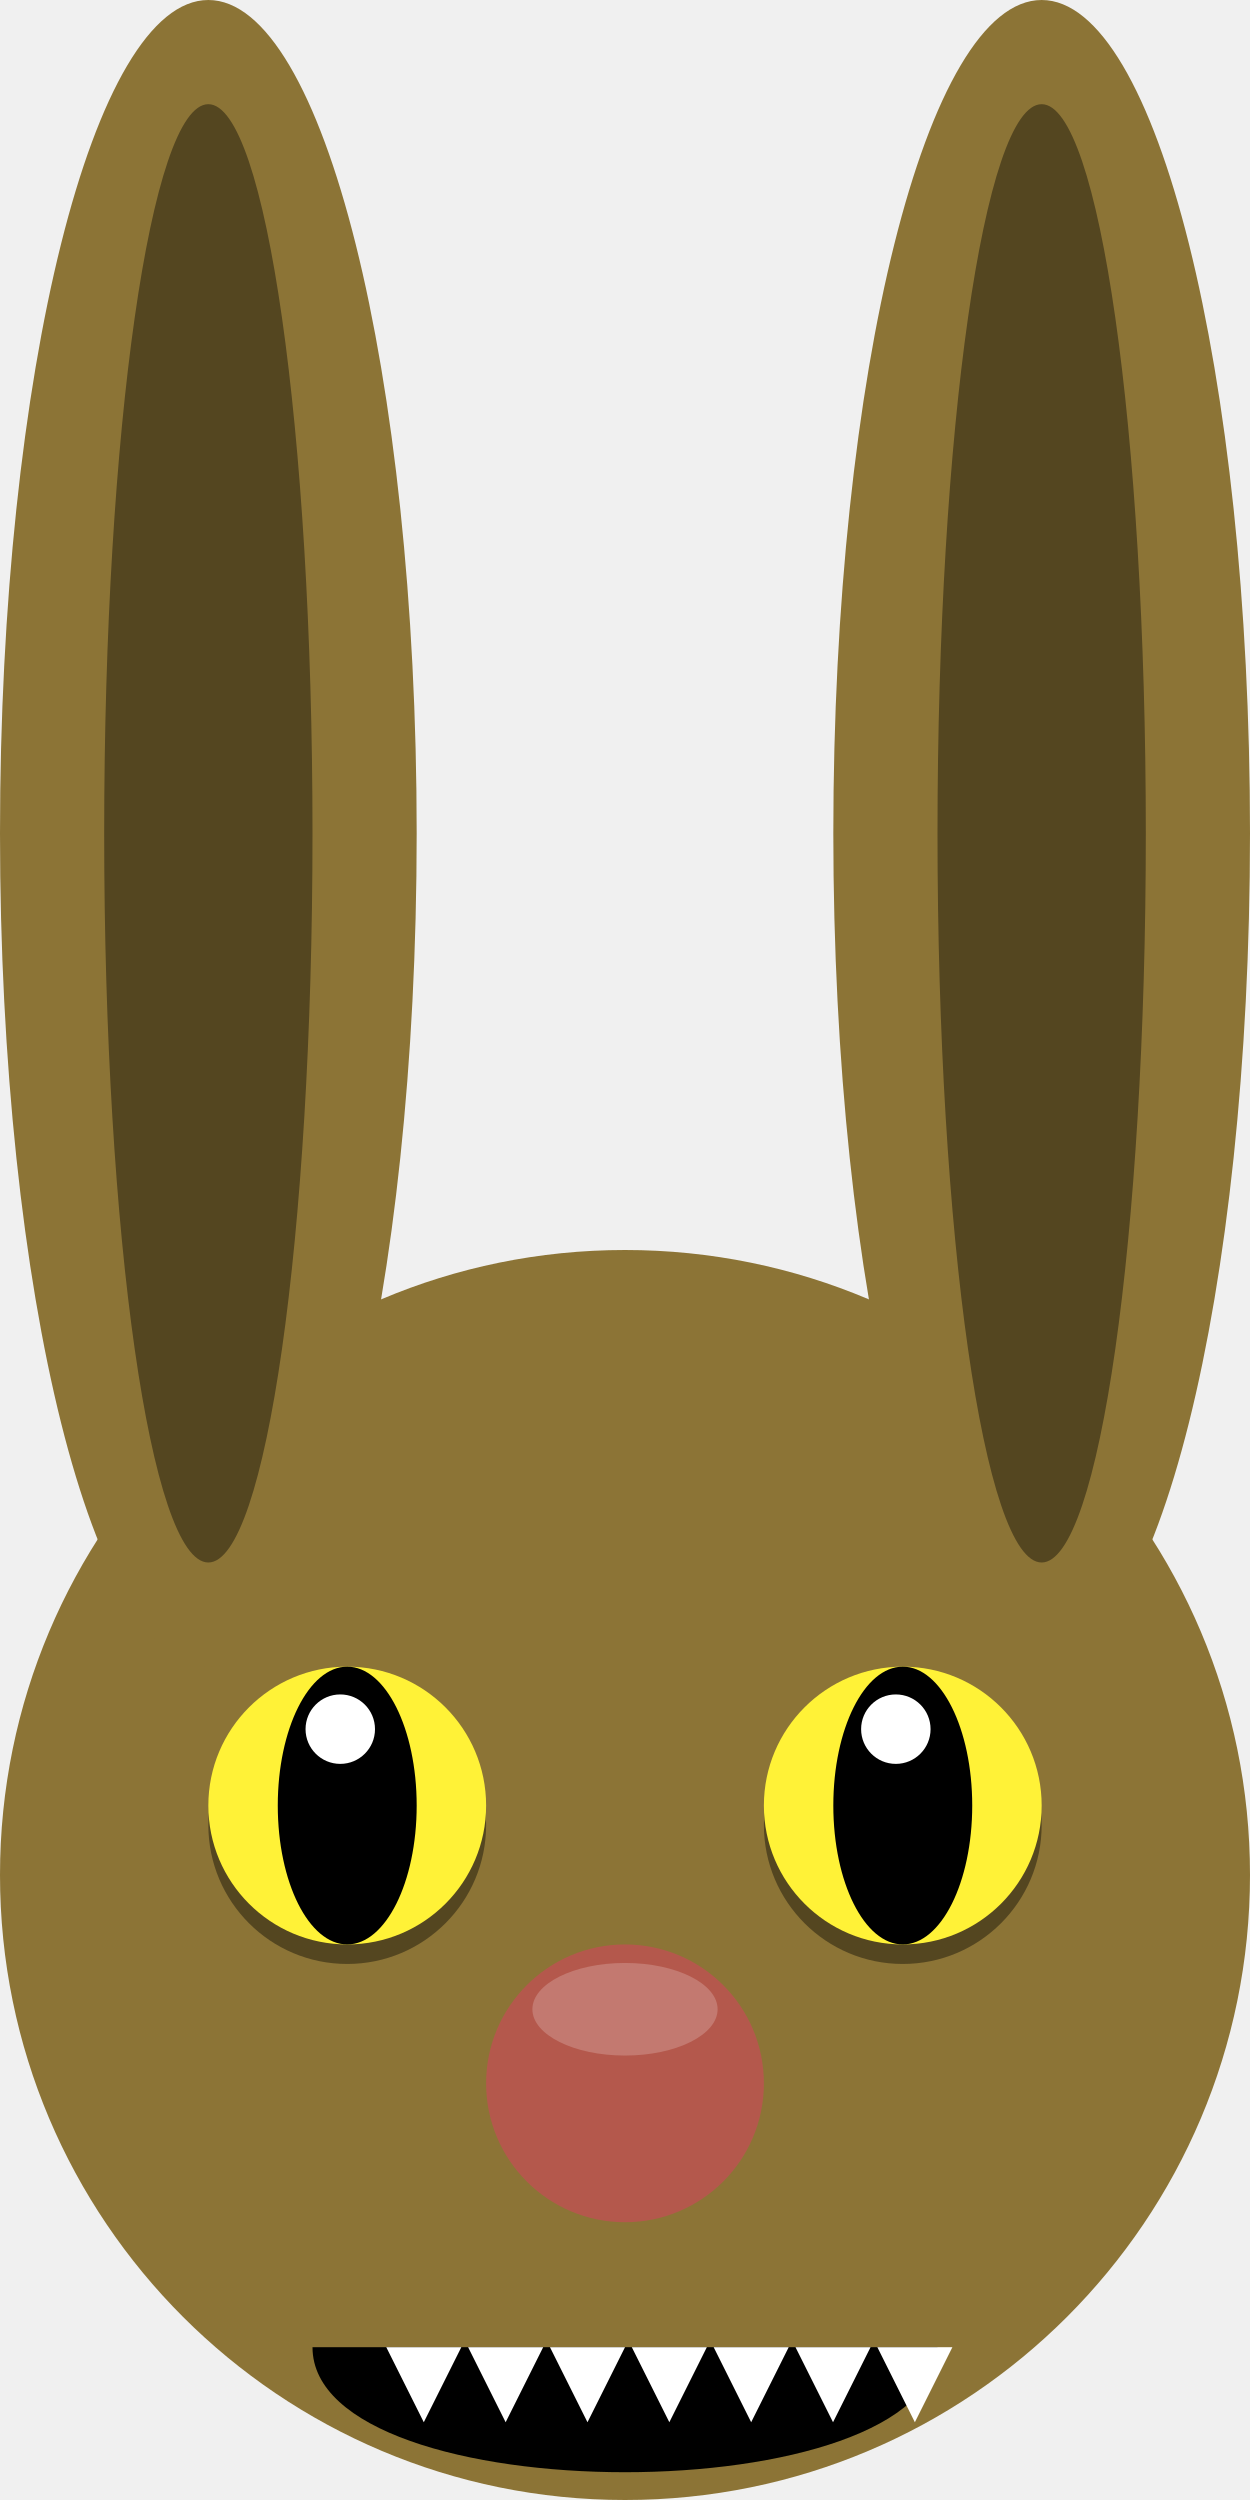
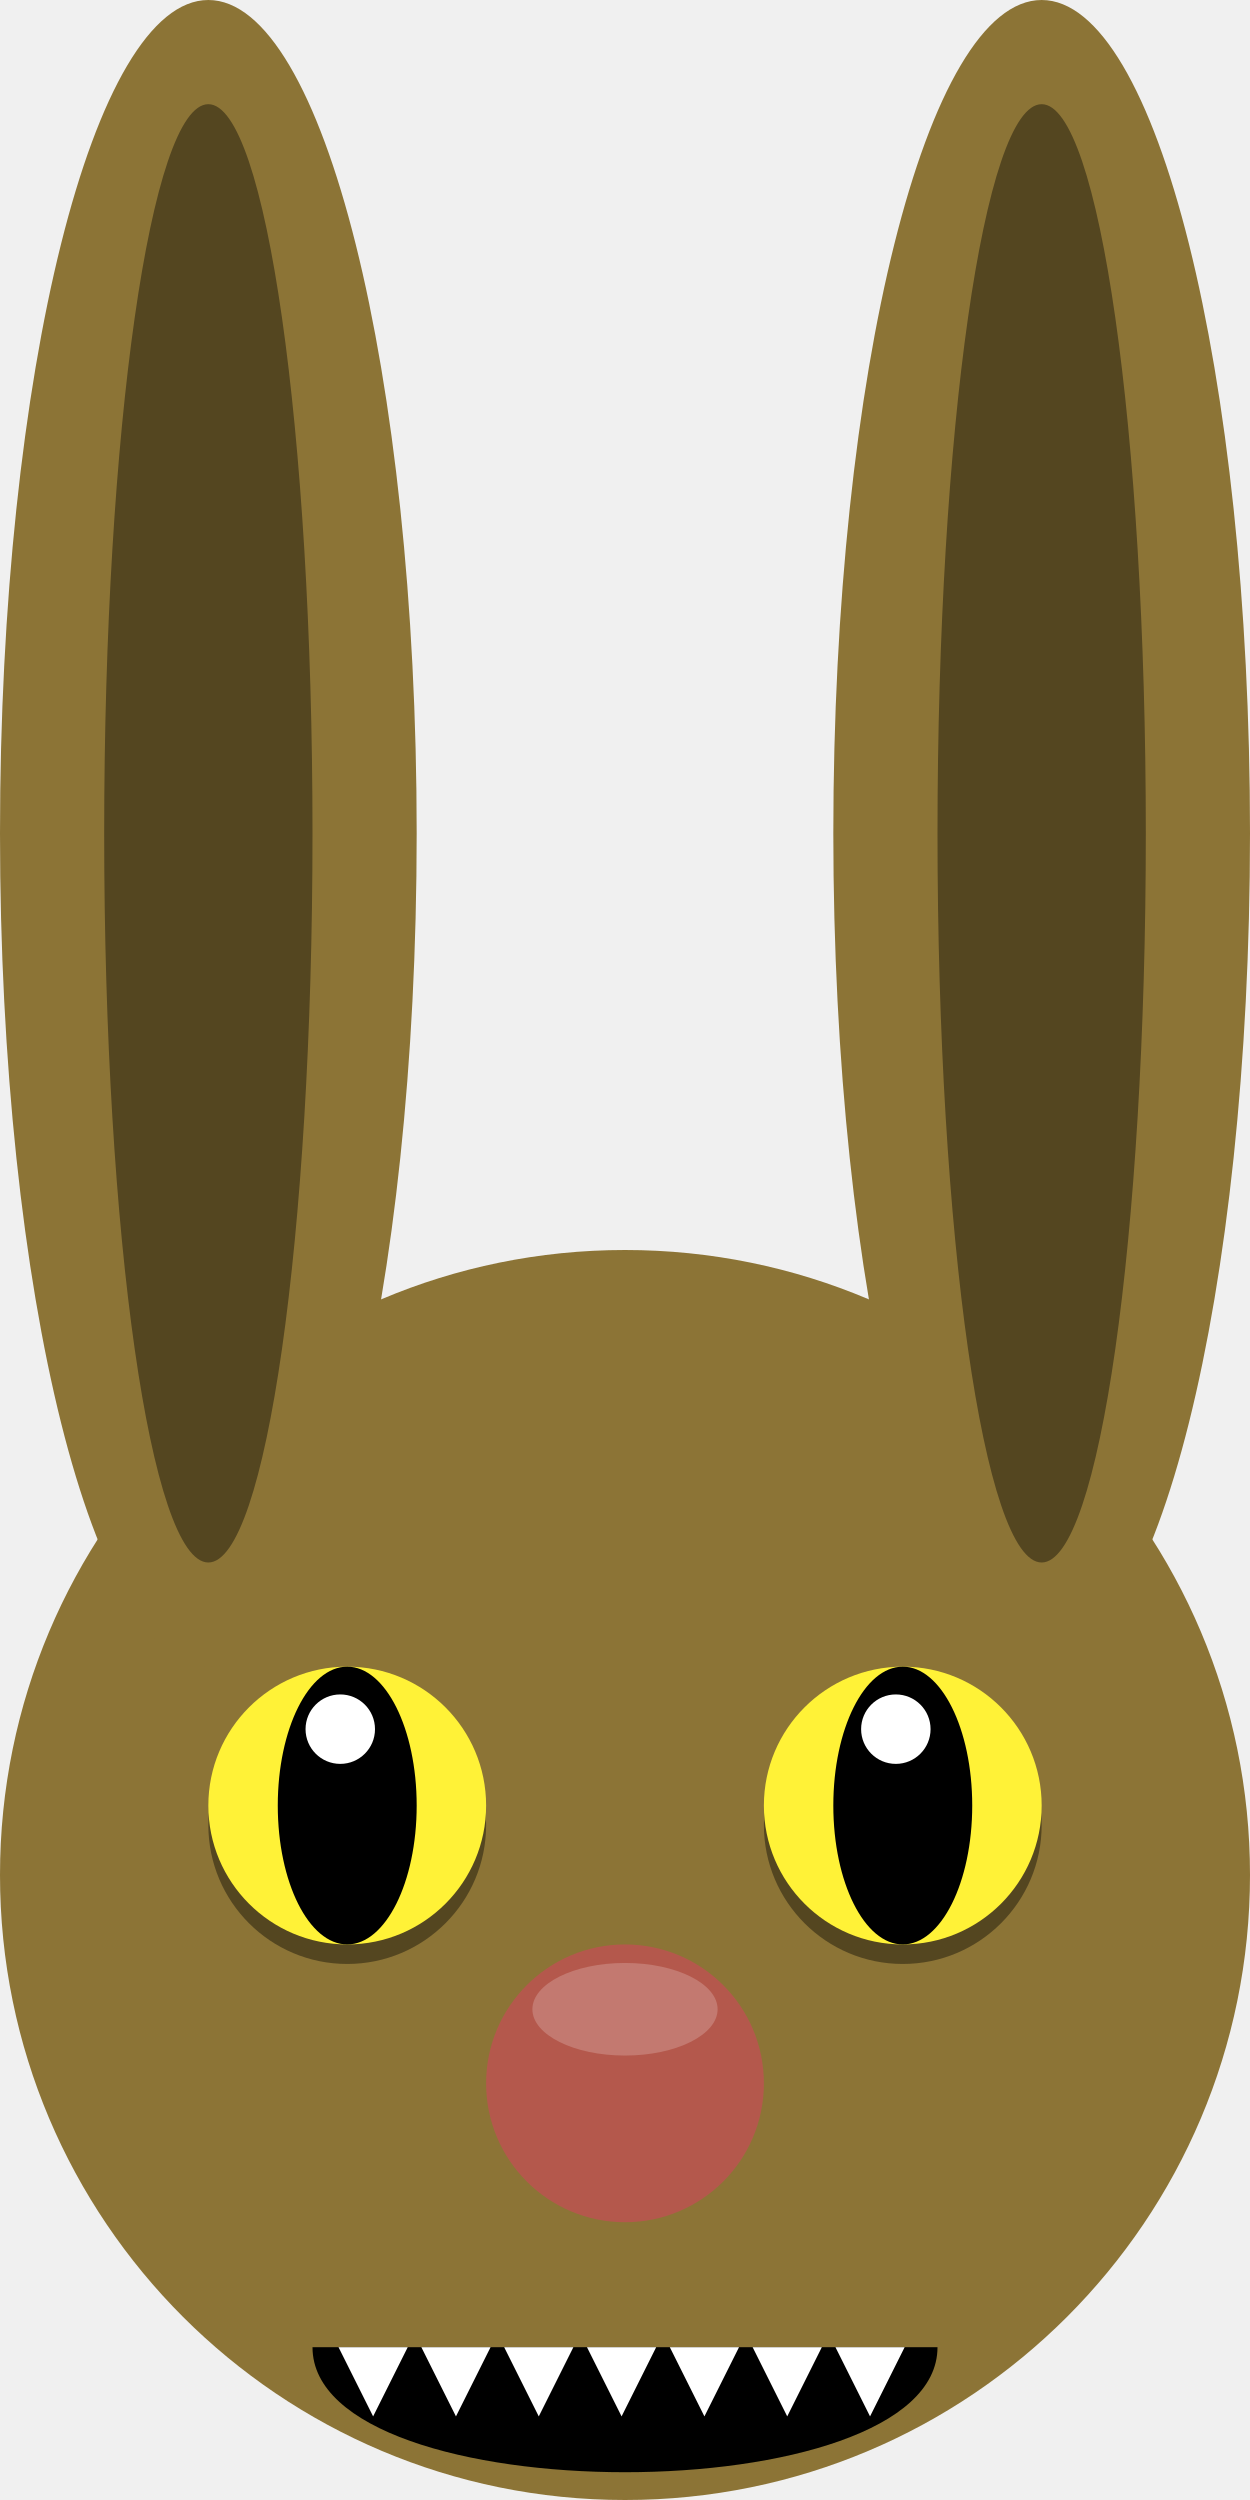
<svg xmlns="http://www.w3.org/2000/svg" viewBox="0 0 64 128">
  <g>
    <g>
      <ellipse cx="32" cy="96" rx="32" ry="32" style="opacity:1;fill:#8c7436" />
    </g>
    <g>
      <ellipse cx="10.667" cy="42.667" rx="10.667" ry="42.667" style="opacity:1;fill:#8c7436" />
      <ellipse cx="10.667" cy="42.667" rx="5.333" ry="37.333" style="opacity:0.4;fill:black;" />
    </g>
    <g>
      <ellipse cx="53.333" cy="42.667" rx="10.667" ry="42.667" style="opacity:1;fill:#8c7436" />
      <ellipse cx="53.333" cy="42.667" rx="5.333" ry="37.333" style="opacity:0.4;fill:black;" />
    </g>
    <g>
      <ellipse cx="32" cy="106.667" rx="7.111" ry="7.111" style="opacity:1;fill:#b4584c" />
      <ellipse cx="32" cy="102.874" rx="4.741" ry="2.37" style="opacity:0.2;fill:white;" />
    </g>
    <g>
      <ellipse cx="46.222" cy="93.444" rx="7.111" ry="7.111" style="opacity:0.4;fill:black;" />
      <ellipse cx="46.222" cy="92.444" rx="7.111" ry="7.111" style="opacity:1;fill:#fff237" />
      <ellipse cx="46.222" cy="92.444" rx="3.556" ry="7.111" style="opacity:1;fill:black" />
      <ellipse cx="45.867" cy="88.533" rx="1.778" ry="1.778" style="opacity:1;fill:white" />
    </g>
    <g>
      <ellipse cx="17.778" cy="93.444" rx="7.111" ry="7.111" style="opacity:0.4;fill:black;" />
      <ellipse cx="17.778" cy="92.444" rx="7.111" ry="7.111" style="opacity:1;fill:#fff237" />
      <ellipse cx="17.778" cy="92.444" rx="3.556" ry="7.111" style="opacity:1;fill:black" />
      <ellipse cx="17.422" cy="88.533" rx="1.778" ry="1.778" style="opacity:1;fill:white" />
    </g>
    <g>
      <path d="M16,120.178 c0,8.533,32,8.533,32,0 z" fill="black" opacity="1" />
      <g>
        <g>
-           <path d="M19.778,120.178 L23.619,120.178 L21.698,124.019 z" fill="white" opacity="1" />
-           <path d="M23.968,120.178 L27.81,120.178 L25.889,124.019 z" fill="white" opacity="1" />
-           <path d="M28.159,120.178 L32,120.178 L30.079,124.019 z" fill="white" opacity="1" />
-           <path d="M32.349,120.178 L36.19,120.178 L34.27,124.019 z" fill="white" opacity="1" />
-           <path d="M36.54,120.178 L40.381,120.178 L38.46,124.019 z" fill="white" opacity="1" />
-           <path d="M40.73,120.178 L44.571,120.178 L42.651,124.019 z" fill="white" opacity="1" />
-           <path d="M44.921,120.178 L48.762,120.178 L46.841,124.019 z" fill="white" opacity="1" />
+           <path d="M17.333,120.178 L20.875,120.178 L19.104,123.72 z" fill="white" opacity="1" />
+           <path d="M21.574,120.178 L25.116,120.178 L23.345,123.72 z" fill="white" opacity="1" />
+           <path d="M25.814,120.178 L29.356,120.178 L27.585,123.72 z" fill="white" opacity="1" />
+           <path d="M30.054,120.178 L33.596,120.178 L31.825,123.72 z" fill="white" opacity="1" />
+           <path d="M34.295,120.178 L37.837,120.178 L36.066,123.72 z" fill="white" opacity="1" />
+           <path d="M38.535,120.178 L42.077,120.178 L40.306,123.72 z" fill="white" opacity="1" />
+           <path d="M42.776,120.178 L46.317,120.178 L44.546,123.72 z" fill="white" opacity="1" />
        </g>
      </g>
    </g>
  </g>
</svg>
